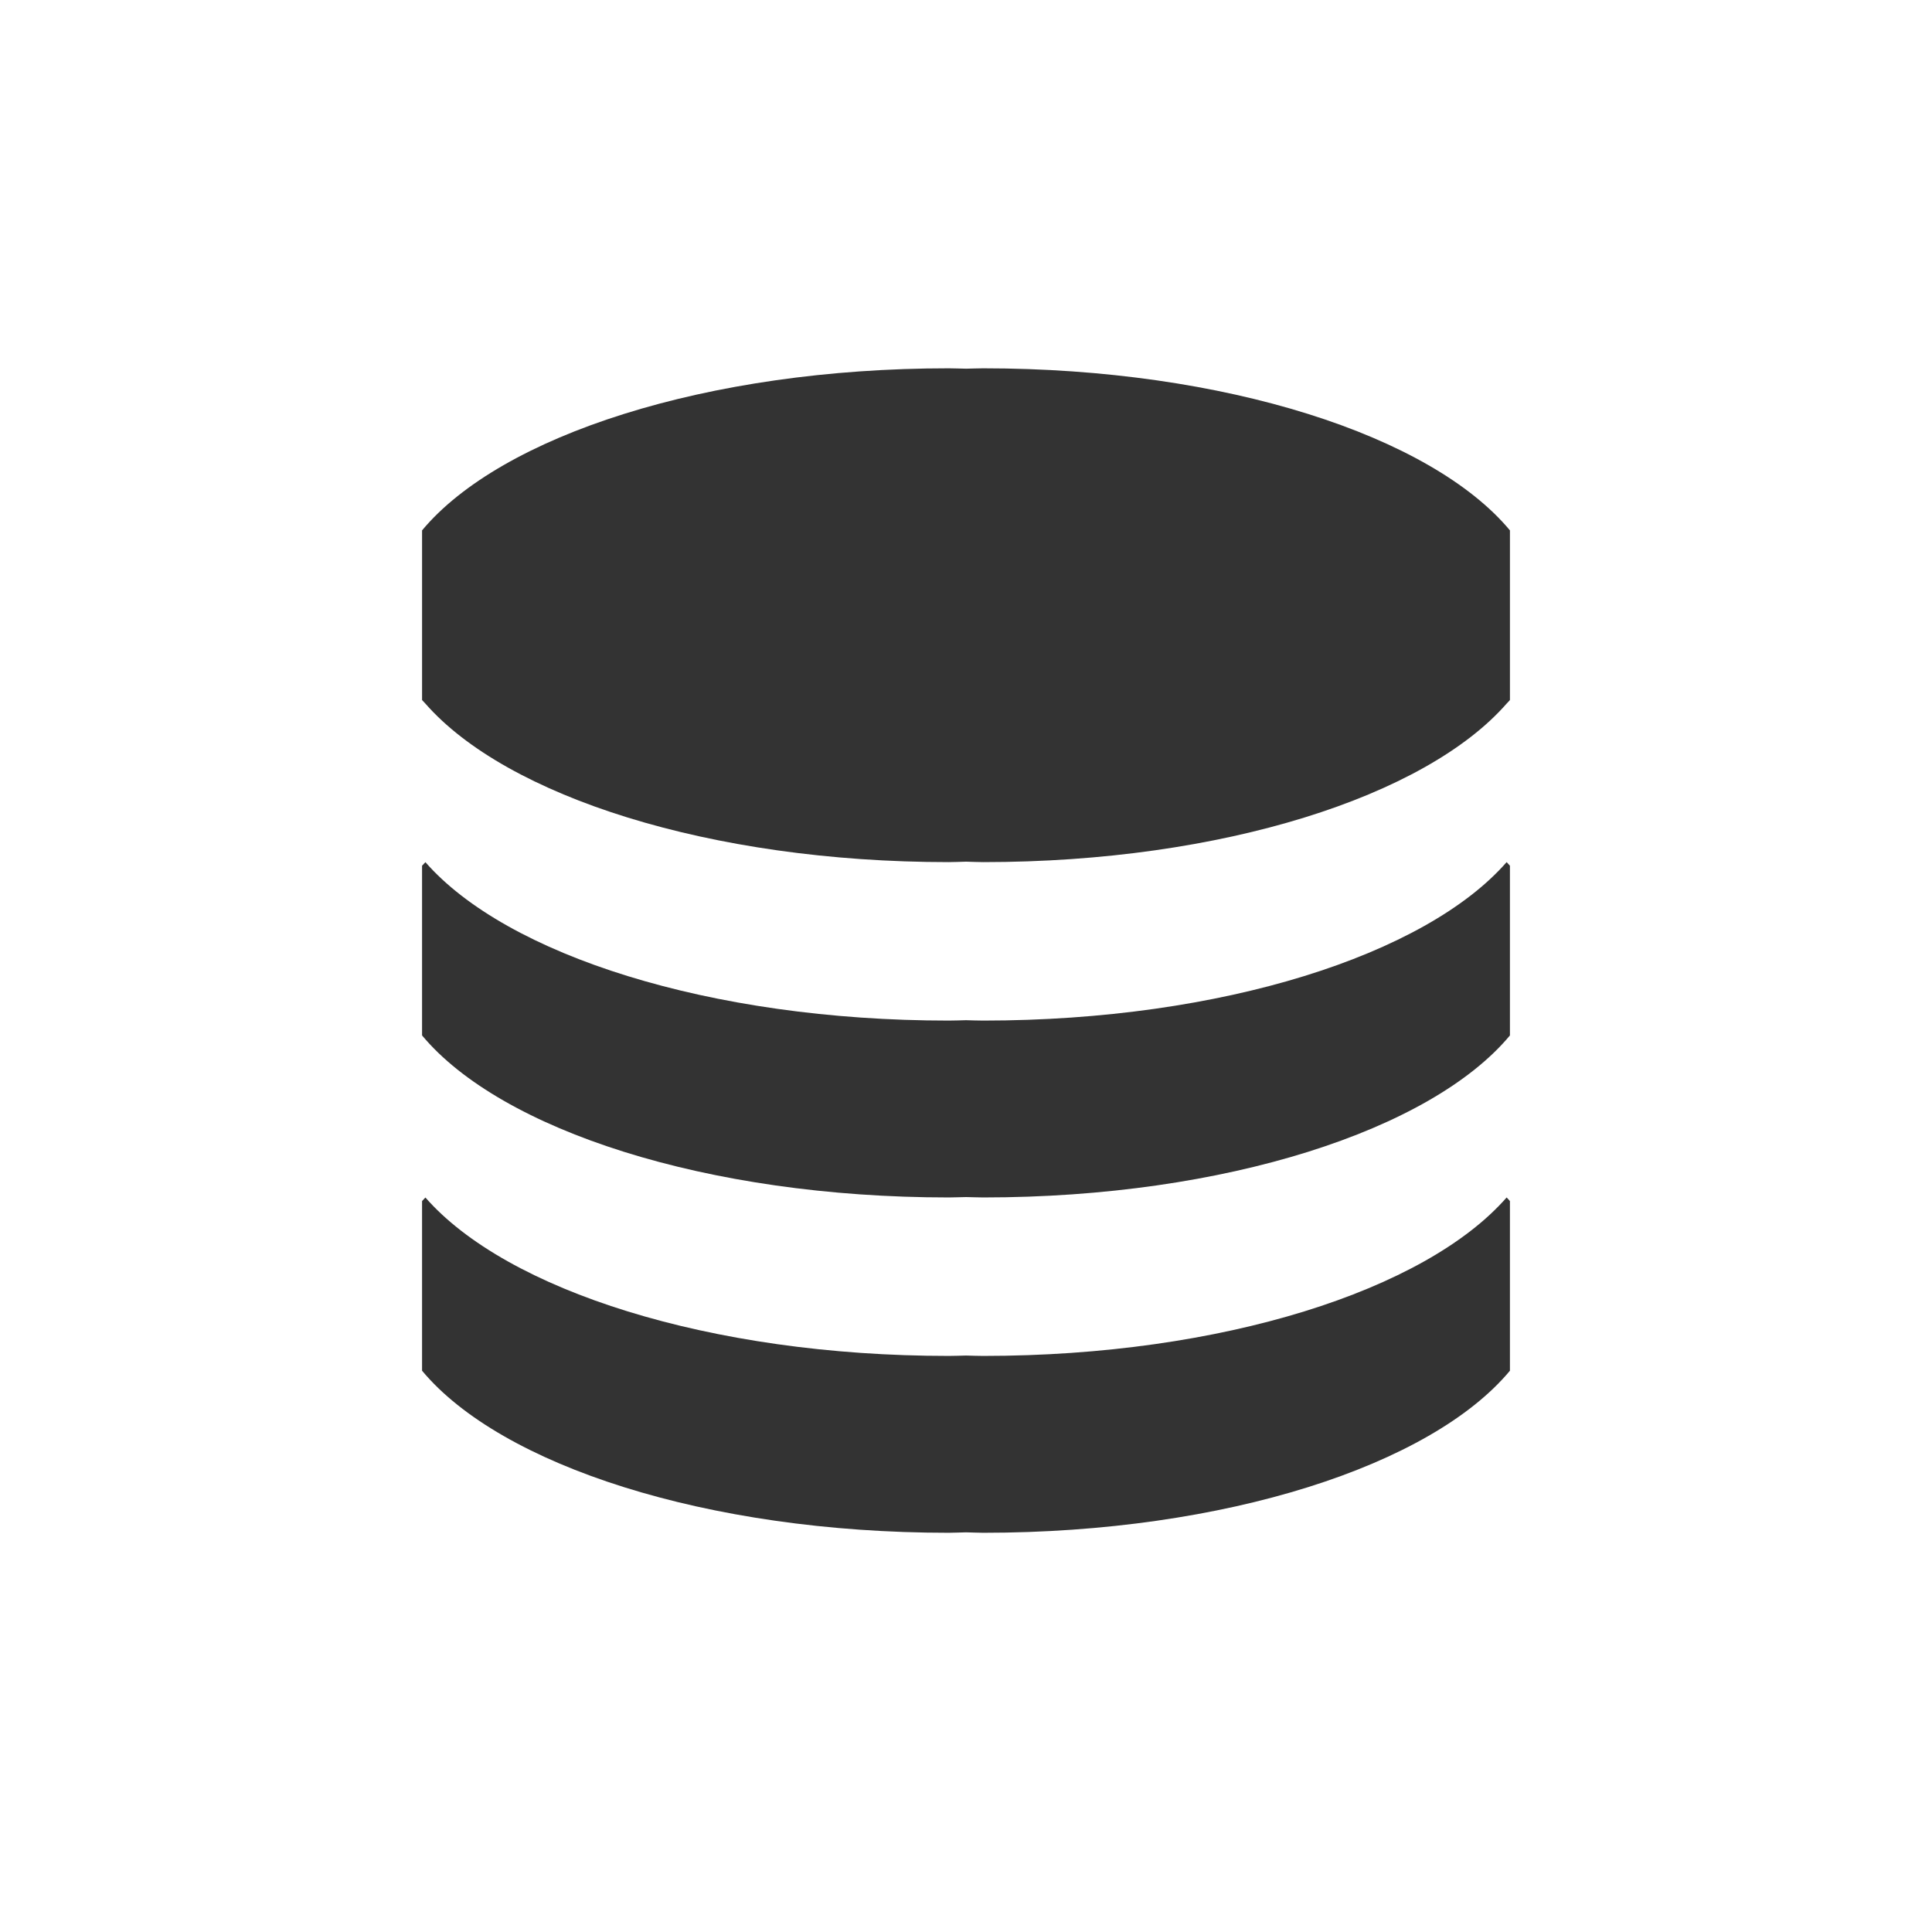
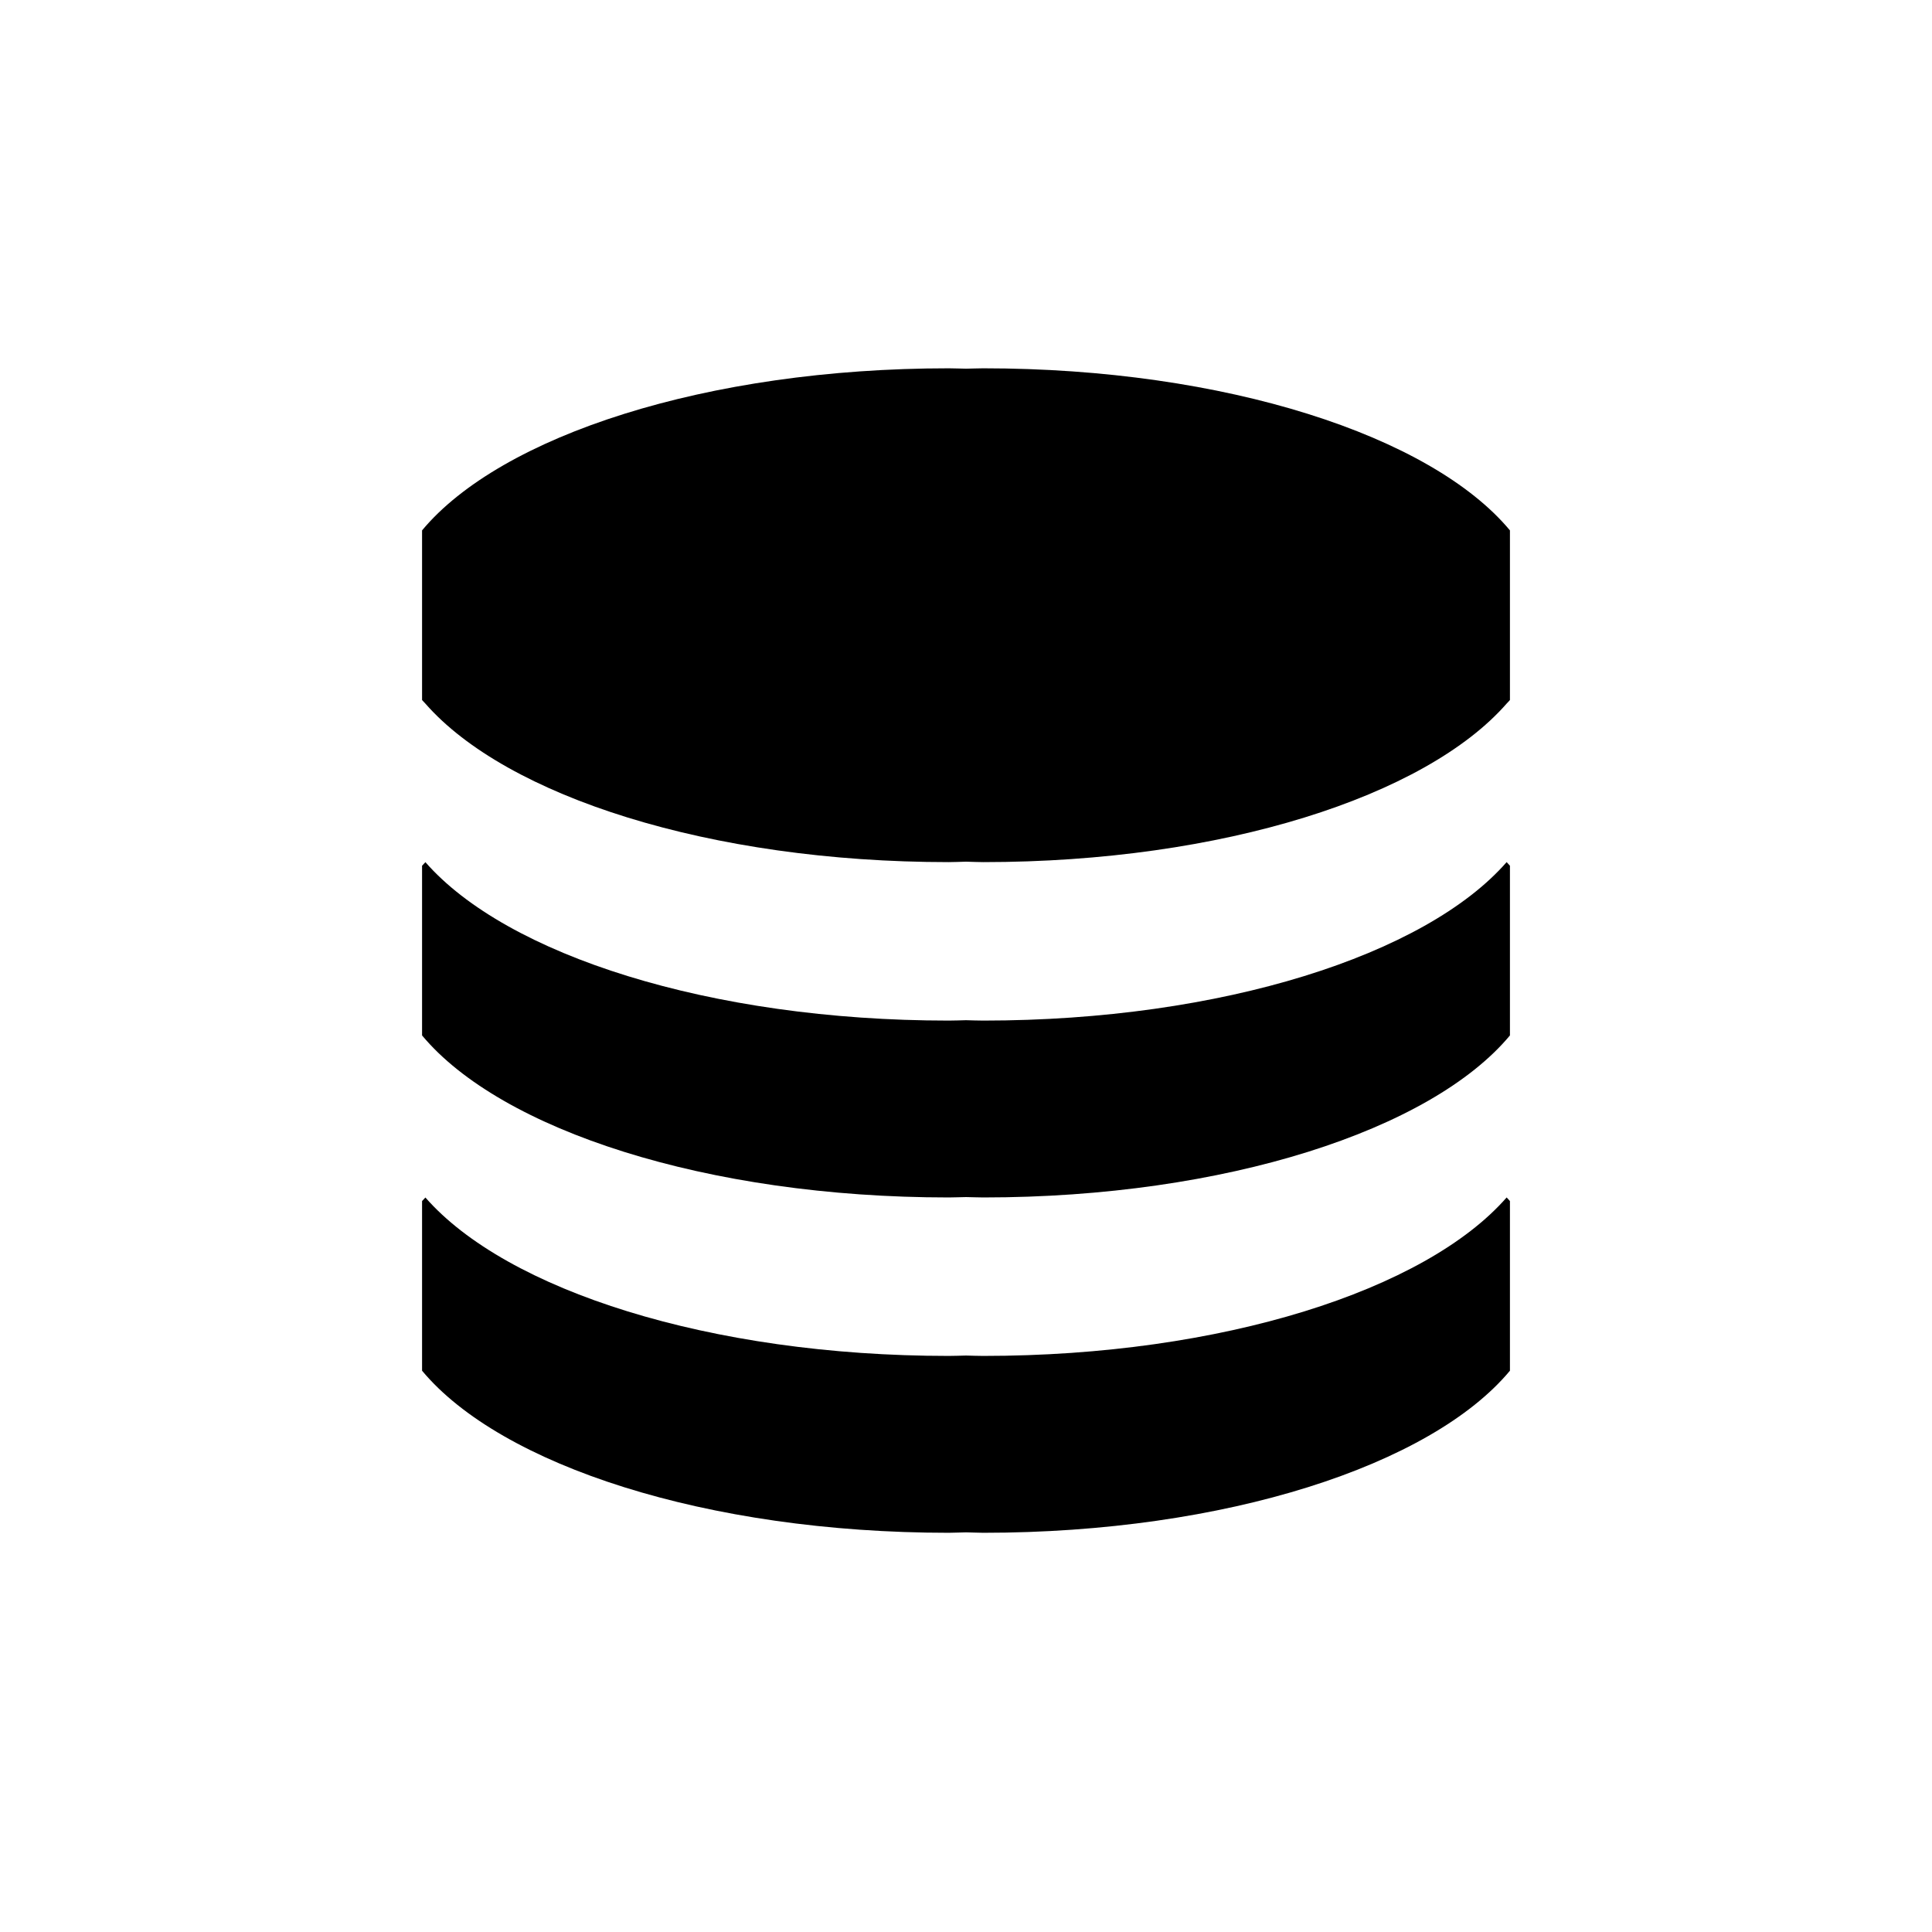
- <svg xmlns="http://www.w3.org/2000/svg" class="icon" width="200px" height="200.00px" viewBox="0 0 1024 1024" version="1.1">
-   <path fill="#333333" d="M798.553 456.938c-42.918 49.082-150.698 83.992-277.373 83.992-3.116 0-6.064-0.134-9.18-0.202-3.115 0.067-6.097 0.202-9.213 0.202-126.711 0-234.424-34.911-277.308-83.96-0.604 0.636-1.206 1.273-1.776 1.876v89.957c41.745 50.053 150.73 85.869 279.115 85.869 3.083 0 6.066-0.169 9.248-0.201 3.05 0.032 6.03 0.201 9.113 0.201 128.384 0 237.404-35.816 279.117-85.869v-89.957c-0.504-0.636-1.208-1.239-1.744-1.909zM521.18 195.21c-3.083 0-6.064 0.167-9.113 0.201-3.183-0.034-6.164-0.201-9.248-0.201-128.385 0-237.37 35.814-279.115 85.902v89.922c0.57 0.67 1.206 1.274 1.776 1.91 42.952 49.049 150.665 83.993 277.341 83.993 3.083 0 6.066-0.167 9.248-0.234 3.05 0.067 6.03 0.234 9.113 0.234 126.743 0 234.456-34.944 277.373-84.027 0.57-0.636 1.239-1.239 1.743-1.876V281.113c-41.713-50.088-150.733-85.902-279.117-85.902zM798.553 634.674c-42.918 49.082-150.698 83.992-277.373 83.992-3.116 0-6.064-0.134-9.18-0.202-3.115 0.067-6.097 0.202-9.213 0.202-126.711 0-234.424-34.91-277.308-83.959-0.604 0.636-1.206 1.238-1.776 1.876v89.922c41.745 50.088 150.73 85.903 279.115 85.903 3.083 0 6.066-0.202 9.248-0.234 3.05 0.033 6.03 0.234 9.113 0.234 128.384 0 237.404-35.815 279.117-85.903v-89.922c-0.504-0.638-1.208-1.275-1.744-1.91z" />
+ <svg xmlns="http://www.w3.org/2000/svg" class="icon" width="260" height="260" viewBox="0 0 1024 1024">
+   <path d="M798.553 456.938C755.636 506.02 647.855 540.93 521.18 540.93c-3.116 0-6.064-.134-9.18-.201-3.115.067-6.098.201-9.213.201-126.71 0-234.424-34.91-277.308-83.96-.603.636-1.205 1.274-1.775 1.877v89.956c41.745 50.054 150.73 85.87 279.115 85.87 3.083 0 6.066-.169 9.248-.2 3.05.031 6.03.2 9.113.2 128.384 0 237.404-35.816 279.117-85.87v-89.956c-.504-.636-1.207-1.24-1.744-1.91zM521.18 195.21c-3.083 0-6.064.167-9.113.2-3.183-.033-6.164-.2-9.248-.2-128.385 0-237.37 35.815-279.115 85.902v89.923c.57.67 1.205 1.274 1.775 1.91 42.952 49.048 150.665 83.993 277.341 83.993 3.083 0 6.066-.167 9.248-.235 3.05.068 6.03.235 9.113.235 126.742 0 234.456-34.945 277.373-84.027.57-.636 1.24-1.24 1.743-1.876v-89.923c-41.713-50.087-150.733-85.902-279.117-85.902zm277.373 439.464c-42.917 49.082-150.698 83.992-277.373 83.992-3.116 0-6.064-.134-9.18-.201-3.115.067-6.098.201-9.213.201-126.71 0-234.424-34.91-277.308-83.959-.603.636-1.205 1.239-1.775 1.876v89.923c41.745 50.087 150.73 85.903 279.115 85.903 3.083 0 6.066-.202 9.248-.235 3.05.033 6.03.235 9.113.235 128.384 0 237.404-35.816 279.117-85.903v-89.923c-.504-.637-1.207-1.275-1.744-1.91z" />
</svg>
